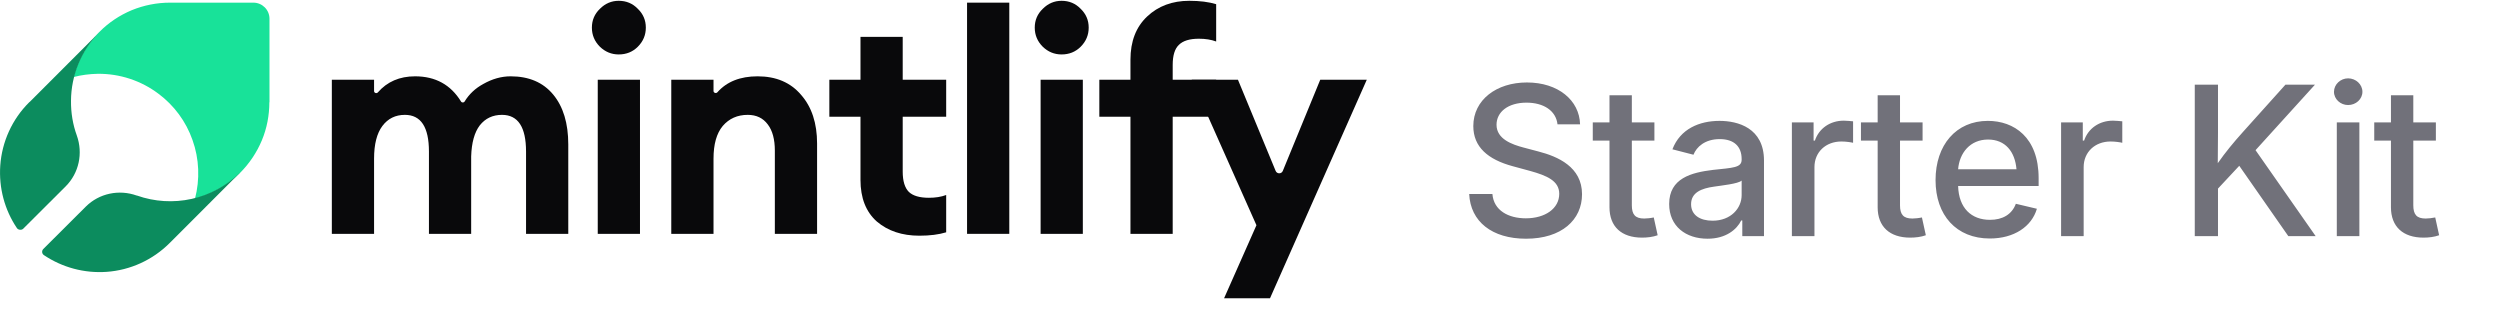
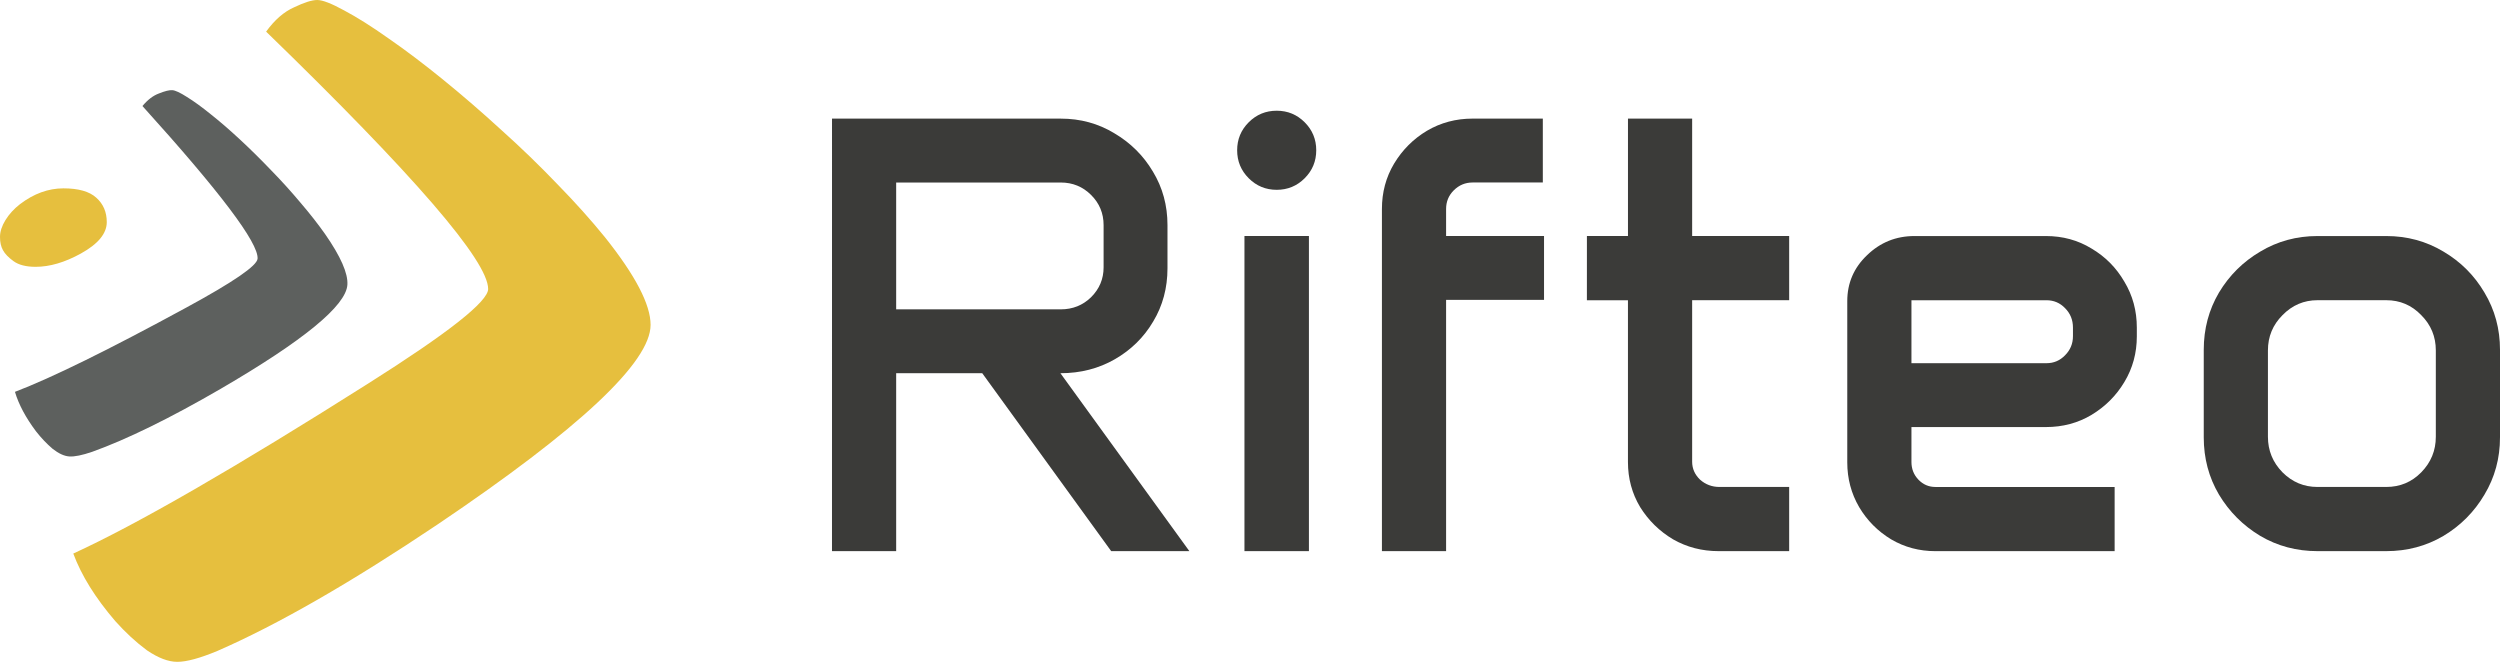
- <svg xmlns="http://www.w3.org/2000/svg" width="180" height="23" viewBox="0 0 180 23" fill="none">
-   <path d="M91.44 21.476H88.133L90.464 16.216L85.802 5.74H89.132L91.847 12.307C91.943 12.536 92.268 12.536 92.362 12.306L95.058 5.74H98.409L91.44 21.476Z" fill="#09090B" />
-   <path d="M81.393 16.837V8.403H79.152V5.74H81.393V4.297C81.393 2.98 81.792 1.944 82.592 1.19C83.391 0.435 84.404 0.058 85.633 0.058C86.387 0.058 87.031 0.139 87.564 0.302V2.988C87.208 2.854 86.794 2.788 86.32 2.788C85.655 2.788 85.174 2.936 84.878 3.232C84.582 3.513 84.434 3.994 84.434 4.674V5.74H87.564V8.403H84.434V16.837H81.393Z" fill="#09090B" />
-   <path d="M76.433 3.92C75.915 3.92 75.463 3.735 75.079 3.365C74.694 2.98 74.502 2.521 74.502 1.989C74.502 1.456 74.694 1.005 75.079 0.635C75.463 0.25 75.915 0.058 76.433 0.058C76.98 0.058 77.438 0.25 77.809 0.635C78.193 1.005 78.386 1.456 78.386 1.989C78.386 2.521 78.193 2.98 77.809 3.365C77.438 3.735 76.98 3.92 76.433 3.92ZM74.924 16.837V5.74H77.964V16.837H74.924Z" fill="#09090B" />
-   <path d="M69.628 16.837V0.191H72.669V16.837H69.628Z" fill="#09090B" />
-   <path d="M66.194 16.97C64.951 16.97 63.93 16.63 63.131 15.949C62.347 15.254 61.955 14.255 61.955 12.953V8.403H59.713V5.74H61.955V2.655H64.995V5.74H68.125V8.403H64.995V12.354C64.995 13.034 65.143 13.523 65.439 13.819C65.735 14.1 66.216 14.24 66.882 14.24C67.355 14.24 67.769 14.174 68.125 14.04V16.726C67.592 16.889 66.948 16.97 66.194 16.97Z" fill="#09090B" />
-   <path d="M48.332 16.837V5.74H51.373V6.551C51.373 6.688 51.559 6.748 51.65 6.646C52.328 5.879 53.293 5.495 54.546 5.495C55.878 5.495 56.921 5.939 57.676 6.827C58.445 7.7 58.83 8.869 58.83 10.334V16.837H55.789V10.844C55.789 10.03 55.619 9.402 55.279 8.958C54.939 8.499 54.458 8.27 53.836 8.27C53.096 8.27 52.497 8.536 52.038 9.069C51.594 9.601 51.373 10.386 51.373 11.421V16.837H48.332Z" fill="#09090B" />
-   <path d="M44.547 3.92C44.029 3.92 43.578 3.735 43.193 3.365C42.809 2.98 42.616 2.521 42.616 1.989C42.616 1.456 42.809 1.005 43.193 0.635C43.578 0.25 44.029 0.058 44.547 0.058C45.095 0.058 45.553 0.25 45.923 0.635C46.308 1.005 46.5 1.456 46.5 1.989C46.5 2.521 46.308 2.98 45.923 3.365C45.553 3.735 45.095 3.92 44.547 3.92ZM43.038 16.837V5.74H46.079V16.837H43.038Z" fill="#09090B" />
-   <path d="M37.875 16.837V10.911C37.875 9.15 37.298 8.27 36.144 8.27C35.478 8.27 34.945 8.521 34.546 9.024C34.161 9.527 33.954 10.275 33.924 11.266V16.837H30.884V10.911C30.884 9.15 30.306 8.27 29.152 8.27C28.472 8.27 27.932 8.536 27.532 9.069C27.133 9.601 26.933 10.386 26.933 11.421V16.837H23.892V5.74H26.933V6.559C26.933 6.695 27.116 6.755 27.206 6.652C27.878 5.881 28.771 5.495 29.885 5.495C31.349 5.495 32.452 6.1 33.193 7.309C33.252 7.404 33.395 7.403 33.454 7.307C33.774 6.78 34.219 6.361 34.79 6.05C35.441 5.68 36.099 5.495 36.765 5.495C38.082 5.495 39.103 5.932 39.828 6.805C40.553 7.678 40.916 8.876 40.916 10.4V16.837H37.875Z" fill="#09090B" />
-   <path d="M19.403 7.362V1.35C19.403 0.705 18.879 0.191 18.244 0.191H12.235C11.291 0.191 10.357 0.378 9.487 0.733C8.618 1.098 7.824 1.621 7.16 2.295L7.114 2.341C6.235 3.23 5.609 4.333 5.291 5.548C5.861 5.399 6.45 5.324 7.039 5.314C8.609 5.296 10.151 5.801 11.403 6.745C12.534 7.586 13.394 8.746 13.861 10.083C14.347 11.438 14.403 12.916 14.039 14.309C15.244 13.991 16.356 13.364 17.244 12.486L17.291 12.439C17.954 11.775 18.487 10.98 18.851 10.111C19.216 9.241 19.393 8.306 19.393 7.362H19.403Z" fill="#18E299" />
-   <path d="M5.112 7.26C5.121 5.416 5.857 3.646 7.151 2.324L2.151 7.326C2.133 7.344 2.114 7.354 2.095 7.372C0.876 8.583 0.14 10.204 0.019 11.918C-0.092 13.52 0.327 15.103 1.22 16.426C1.306 16.552 1.537 16.593 1.667 16.472L4.73 13.417C5.689 12.458 5.987 11.033 5.531 9.757C5.242 8.965 5.103 8.117 5.112 7.26Z" fill="#0C8C5E" />
-   <path d="M17.262 12.44C16.303 13.38 15.102 14.032 13.799 14.321C12.486 14.61 11.127 14.526 9.861 14.079C9.861 14.079 9.851 14.079 9.842 14.079C8.567 13.622 7.142 13.921 6.183 14.871L3.12 17.926C2.99 18.056 3.009 18.27 3.167 18.373C4.489 19.258 6.072 19.686 7.673 19.574C9.386 19.453 10.997 18.717 12.216 17.497L12.263 17.451L17.262 12.449V12.44Z" fill="#0C8C5E" />
-   <text x="105" y="17" font-family="Inter, ui-sans-serif, system-ui, -apple-system, sans-serif" font-size="15" font-weight="500" fill="#71717A" letter-spacing="-0.01em">Starter Kit</text>
+ <svg xmlns="http://www.w3.org/2000/svg" width="128.43" height="34" viewBox="0 0 128.43 34" fill="none" version="1.1" id="svg9">
+   <defs id="defs9" />
+   <path d="m 25.077,14.844 c 0,-1.437 -3.802,-5.844 -11.406,-13.219 0.438,-0.604 0.917,-1.021 1.438,-1.25 0.521,-0.25 0.917,-0.375 1.188,-0.375 0.271,0 0.729,0.177 1.375,0.531 0.667,0.354 1.427,0.833 2.281,1.438 0.875,0.604 1.812,1.312 2.812,2.125 1,0.813 2,1.677 3,2.594 1,0.896 1.958,1.823 2.875,2.781 0.917,0.938 1.729,1.844 2.438,2.719 1.562,1.958 2.344,3.458 2.344,4.5 0,1.917 -3.646,5.333 -10.938,10.25 -4.438,2.979 -8.208,5.146 -11.312,6.5 C 10.274,33.812 9.587,34 9.108,34 c -0.458,0 -0.979,-0.198 -1.562,-0.594 -0.562,-0.417 -1.104,-0.917 -1.625,-1.5 -1.021,-1.188 -1.74,-2.344 -2.156,-3.469 3.271,-1.5 8.313,-4.406 15.125,-8.719 4.125,-2.604 6.188,-4.229 6.188,-4.875 z" fill="#e6bf3e" id="path1" />
+   <path d="m 13.232,13.288 c 0.053,-0.807 -1.918,-3.421 -5.914,-7.841 0.268,-0.323 0.552,-0.539 0.853,-0.648 0.302,-0.121 0.528,-0.177 0.68,-0.167 0.152,0.01 0.403,0.126 0.752,0.349 0.361,0.223 0.77,0.52 1.227,0.891 0.469,0.371 0.969,0.804 1.5,1.297 0.531,0.493 1.061,1.015 1.588,1.567 0.528,0.54 1.032,1.096 1.511,1.667 0.48,0.56 0.902,1.099 1.268,1.616 0.805,1.157 1.188,2.028 1.149,2.612 -0.071,1.076 -2.243,2.859 -6.518,5.349 -2.601,1.508 -4.797,2.585 -6.59,3.23 -0.517,0.177 -0.909,0.257 -1.178,0.239 -0.257,-0.017 -0.542,-0.147 -0.855,-0.391 -0.3,-0.255 -0.586,-0.555 -0.857,-0.902 C 1.321,21.453 0.96,20.777 0.768,20.13 2.659,19.409 5.596,17.964 9.579,15.796 11.991,14.486 13.209,13.65 13.232,13.288 Z" fill="#5d605e" id="path2" />
+   <path d="m 0.691,13.414 c -0.258,-0.188 -0.438,-0.375 -0.539,-0.562 C 0.051,12.672 -1.3409816e-7,12.445 -1.3409816e-7,12.172 c 0,-0.274 0.094,-0.562 0.281,-0.867 0.188,-0.305 0.438,-0.578 0.75,-0.82 0.711,-0.539 1.453,-0.809 2.227,-0.809 0.773,0 1.336,0.16 1.688,0.48 0.359,0.32 0.539,0.738 0.539,1.254 0,0.586 -0.445,1.125 -1.336,1.617 -0.82,0.453 -1.594,0.68 -2.32,0.68 -0.492,0 -0.871,-0.098 -1.137,-0.293 z" fill="#e6bf3e" id="path3" />
+   <path d="m 42.742,6.094 h 11.75 c 1.01,0 1.927,0.25 2.75,0.75 0.833,0.49 1.495,1.146 1.984,1.969 0.5,0.823 0.75,1.74 0.75,2.75 v 2.219 c 0,1.01 -0.245,1.922 -0.734,2.734 -0.479,0.812 -1.135,1.458 -1.969,1.938 -0.833,0.479 -1.766,0.719 -2.797,0.719 l 6.625,9.141 h -4.016 l -6.625,-9.141 h -4.422 v -3.281 h 8.453 c 0.615,0 1.135,-0.208 1.562,-0.625 0.427,-0.427 0.641,-0.938 0.641,-1.531 v -2.172 c 0,-0.604 -0.213,-1.12 -0.641,-1.547 -0.427,-0.427 -0.948,-0.641 -1.562,-0.641 h -8.453 v 18.938 h -3.297 z" fill="#3b3b39" id="path4" />
+   <path d="m 63.555,7.719 c 0,-0.562 0.198,-1.042 0.594,-1.437 0.396,-0.396 0.875,-0.594 1.438,-0.594 0.562,0 1.042,0.198 1.437,0.594 0.396,0.396 0.594,0.875 0.594,1.437 0,0.563 -0.198,1.042 -0.594,1.438 -0.396,0.396 -0.875,0.594 -1.437,0.594 -0.563,0 -1.042,-0.198 -1.438,-0.594 -0.396,-0.396 -0.594,-0.875 -0.594,-1.438 z m 0.375,4.406 h 3.312 v 16.188 h -3.312 z" fill="#3b3b39" id="path5" />
+   <path d="m 70.992,10.734 c 0,-0.854 0.208,-1.63 0.625,-2.328 0.427,-0.708 0.99,-1.271 1.688,-1.688 0.708,-0.417 1.49,-0.625 2.344,-0.625 h 3.609 V 9.375 h -3.609 c -0.375,0 -0.698,0.135 -0.969,0.406 -0.26,0.26 -0.391,0.578 -0.391,0.953 v 1.391 h 5.031 v 3.281 h -5.031 v 12.906 h -3.297 z" fill="#3b3b39" id="path6" />
+   <path d="m 81.523,12.125 h 2.109 V 6.094 h 3.297 v 6.031 h 4.984 v 3.297 h -4.984 v 8.297 c 0,0.354 0.135,0.661 0.406,0.922 0.281,0.25 0.615,0.375 1,0.375 h 3.578 v 3.297 h -3.625 c -0.854,0 -1.635,-0.203 -2.344,-0.609 -0.698,-0.417 -1.26,-0.969 -1.688,-1.656 -0.417,-0.698 -0.625,-1.469 -0.625,-2.312 v -8.312 h -2.109 z" fill="#3b3b39" id="path7" />
+   <path d="m 94.898,15.469 c 0,-0.927 0.339,-1.714 1.016,-2.359 0.677,-0.656 1.49,-0.984 2.437,-0.984 h 6.75 c 0.865,0 1.646,0.213 2.344,0.641 0.708,0.417 1.271,0.984 1.688,1.703 0.427,0.708 0.64,1.495 0.64,2.359 v 0.453 c 0,0.854 -0.213,1.635 -0.64,2.344 -0.417,0.698 -0.98,1.26 -1.688,1.688 -0.698,0.417 -1.479,0.625 -2.344,0.625 h -6.906 v -3.281 h 6.938 c 0.375,0 0.692,-0.136 0.953,-0.406 0.271,-0.271 0.406,-0.599 0.406,-0.984 v -0.438 c 0,-0.396 -0.135,-0.729 -0.406,-1 -0.261,-0.271 -0.578,-0.406 -0.953,-0.406 h -6.938 v 8.312 c 0,0.354 0.12,0.656 0.359,0.906 0.24,0.25 0.532,0.375 0.876,0.375 h 9.203 v 3.297 h -9.203 c -0.834,0 -1.594,-0.203 -2.282,-0.609 -0.687,-0.417 -1.234,-0.969 -1.641,-1.656 -0.406,-0.698 -0.609,-1.464 -0.609,-2.297 z" fill="#3b3b39" id="path8" />
+   <path d="m 113.211,17.969 c 0,-1.073 0.26,-2.052 0.781,-2.937 0.531,-0.885 1.24,-1.589 2.125,-2.109 0.885,-0.531 1.865,-0.797 2.937,-0.797 h 3.532 c 1.073,0 2.052,0.266 2.937,0.797 0.886,0.521 1.589,1.224 2.11,2.109 0.531,0.885 0.797,1.865 0.797,2.937 v 4.5 c 0,1.073 -0.266,2.052 -0.797,2.938 -0.521,0.885 -1.224,1.594 -2.11,2.125 -0.885,0.521 -1.864,0.781 -2.937,0.781 h -3.532 c -1.072,0 -2.052,-0.26 -2.937,-0.781 -0.885,-0.531 -1.594,-1.24 -2.125,-2.125 -0.521,-0.885 -0.781,-1.865 -0.781,-2.938 z m 3.297,4.469 c 0,0.708 0.25,1.318 0.75,1.828 0.5,0.5 1.099,0.75 1.796,0.75 h 3.532 c 0.708,0 1.307,-0.25 1.797,-0.75 0.5,-0.51 0.75,-1.12 0.75,-1.828 V 18 c 0,-0.708 -0.25,-1.312 -0.75,-1.812 -0.49,-0.51 -1.089,-0.766 -1.797,-0.766 h -3.532 c -0.697,0 -1.296,0.255 -1.796,0.766 -0.5,0.5 -0.75,1.104 -0.75,1.812 z" fill="#3b3b39" id="path9" />
</svg>
